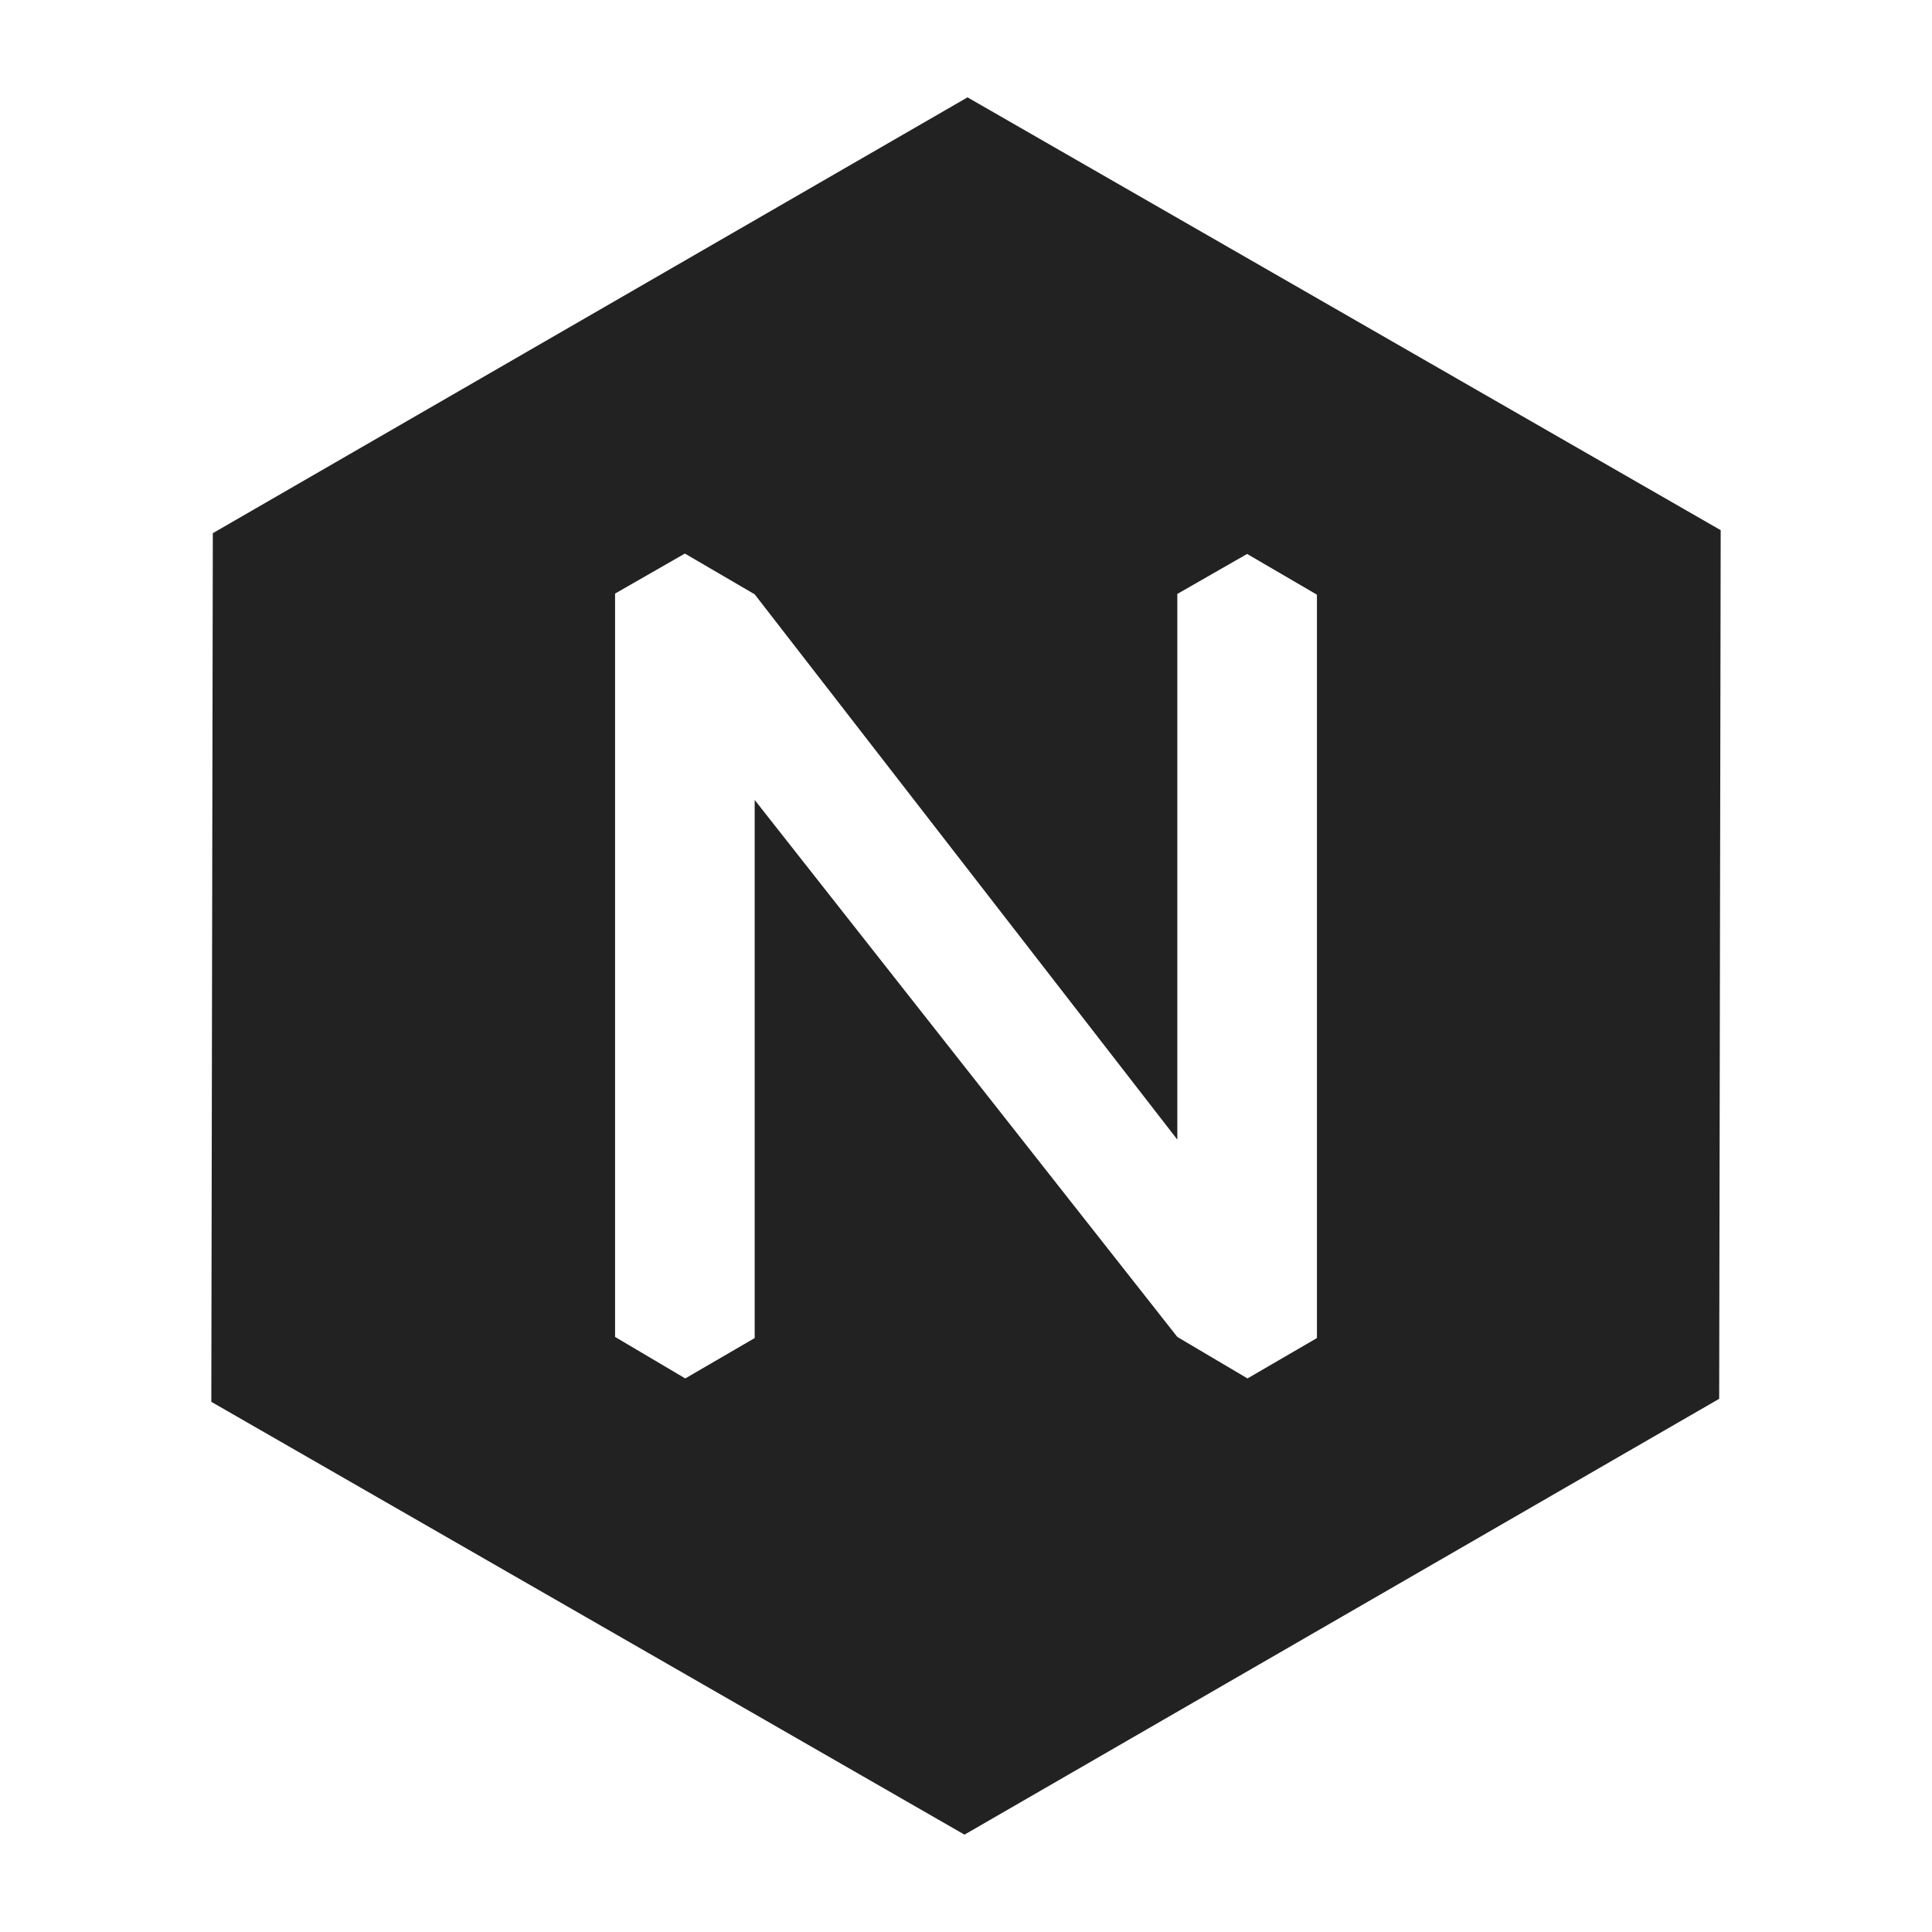
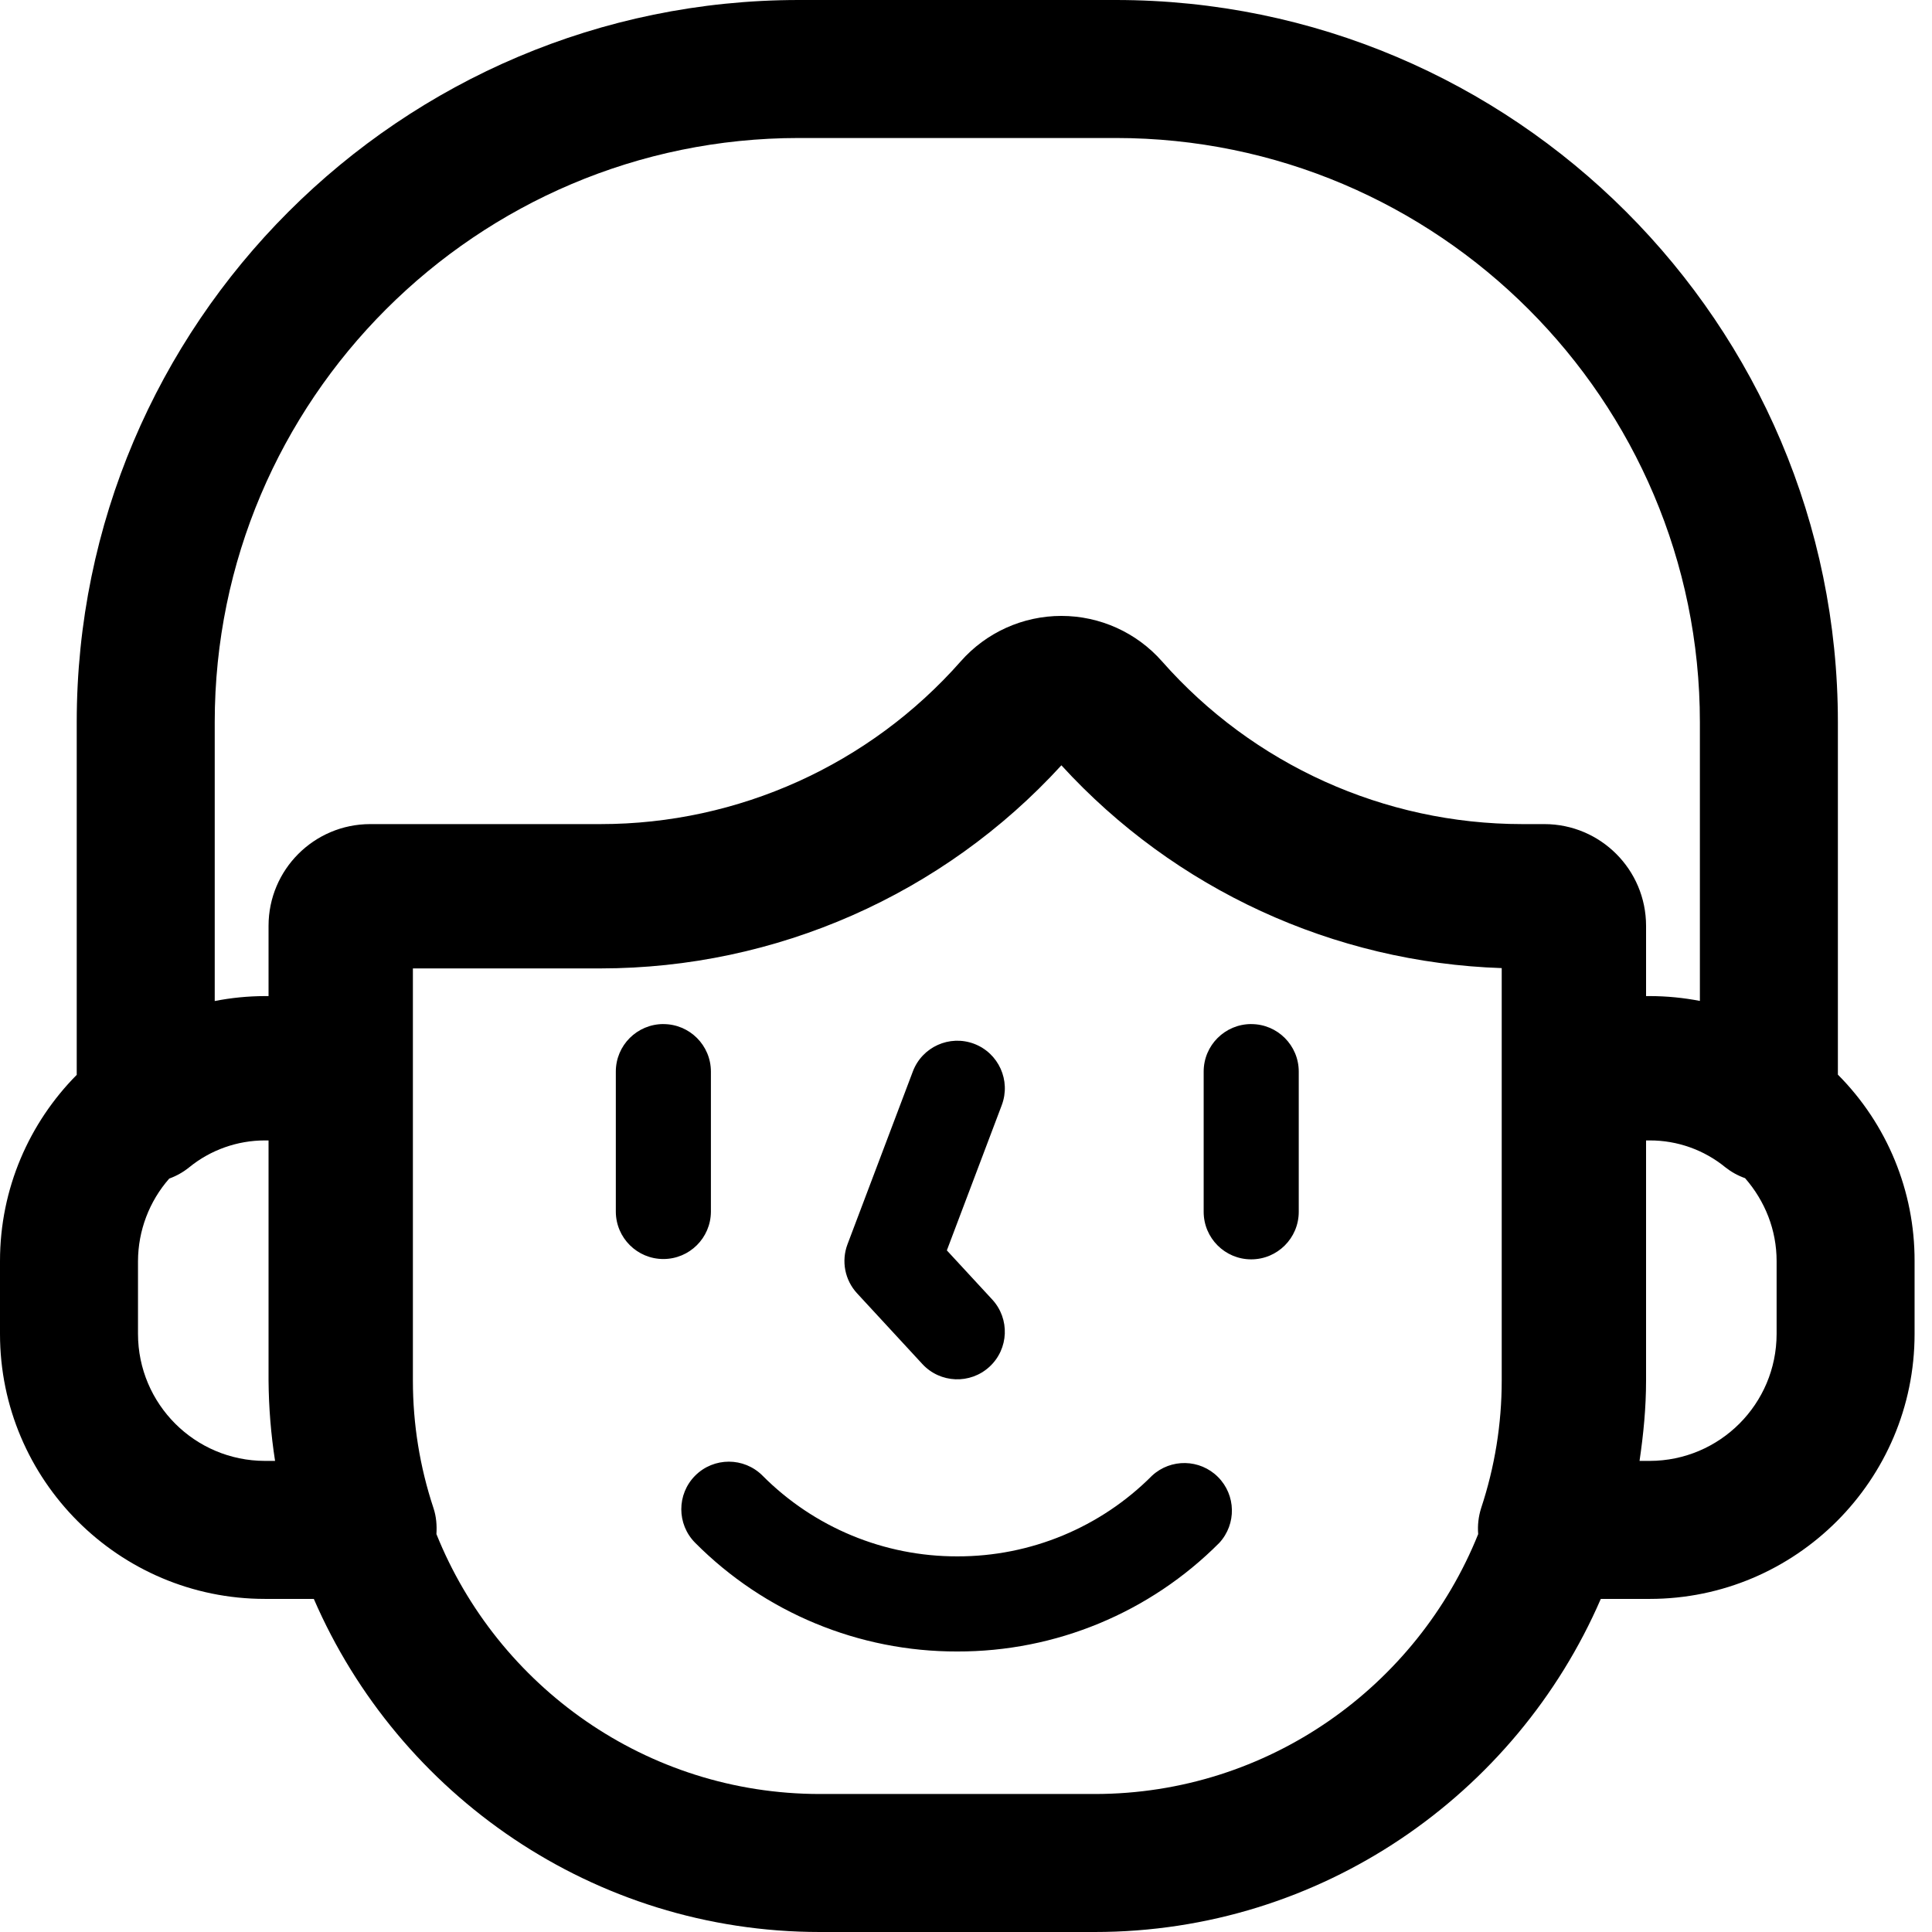
- <svg xmlns="http://www.w3.org/2000/svg" xml:space="preserve" enable-background="new 0 0 512 512" viewBox="0 0 512 512" height="512px" width="512px" y="0px" x="0px" id="NexT" version="1.1">
-   <defs id="defs3388" />
-   <path style="fill:#222222;fill-opacity:1" id="path3384" d="M 256.4,25.8 56.4,141.3 56,371.5 255.6,486.2 455.6,370.7 456,140.5 Z m 92.6,328.8 -18.4,10.7 -18.6,-11 0,0 -112,-142.3 0,142.6 -18.4,10.7 -18.6,-11 0,-197 18.5,-10.6 18.5,10.8 0,0 112,144.5 0,-144.6 18.5,-10.6 18.5,10.8 z" />
+ <svg xmlns="http://www.w3.org/2000/svg" t="1626690705976" class="icon" viewBox="0 0 1024 1024" version="1.1" p-id="1598" width="64" height="64">
+   <defs>
+     <style type="text/css" />
+   </defs>
+   <path d="M591.36 0c211.054 0 382.757 171.703 382.757 382.775v186.807a139.52 139.52 0 0 1 40.649 98.798v38.638c0 77.422-62.994 140.434-140.416 140.434H848.457C803.529 951.186 700.233 1024 580.206 1024h-145.627c-120.046 0-223.342-72.814-268.251-176.549H140.434c-77.44 0-140.434-63.013-140.434-140.434v-38.656c0-38.437 15.543-73.289 40.667-98.67V382.775C40.667 171.703 212.37 0 423.424 0z m-28.8 405.632A331.154 331.154 0 0 1 318.354 513.28h-99.511v218.478c0 23.022 3.675 45.769 10.917 67.584 1.499 4.498 1.847 9.161 1.554 13.751C263.68 893.714 342.528 950.857 434.578 950.857h145.609c92.069 0 170.898-57.143 203.282-137.746a35.895 35.895 0 0 1 1.554-13.751c7.241-21.87 10.917-44.599 10.917-67.602V513.115a331.136 331.136 0 0 1-233.381-107.483zM368.475 782.098a25.216 25.216 0 0 1 35.657 0 145.097 145.097 0 0 0 103.241 42.807 145.079 145.079 0 0 0 103.278-42.807 25.216 25.216 0 0 1 35.621 35.639 195.182 195.182 0 0 1-138.898 57.582 195.145 195.145 0 0 1-138.898-57.582 25.216 25.216 0 0 1 0-35.639z m505.874-177.646h-1.902v127.305c0 14.482-1.408 28.617-3.456 42.551h5.358a67.365 67.365 0 0 0 67.291-67.291v-38.656c0-16.366-6.071-31.689-16.713-43.904a36.206 36.206 0 0 1-10.423-5.742 63.031 63.031 0 0 0-40.155-14.263z m-732.014 0h-1.993c-14.537 0-28.763 5.047-40.009 14.208a36.901 36.901 0 0 1-10.642 6.016A66.633 66.633 0 0 0 73.143 668.361v38.656a67.365 67.365 0 0 0 67.291 67.291h5.358a291.657 291.657 0 0 1-3.456-42.551v-127.305z m341.486-36.535a25.198 25.198 0 0 1 32.475-14.683 25.234 25.234 0 0 1 14.665 32.494v0.018l-29.111 76.983 24.046 26.039a25.198 25.198 0 1 1-37.029 34.194l-34.615-37.486a25.179 25.179 0 0 1-5.047-26.021z m179.383-25.125c13.897 0 25.161 11.282 25.161 25.179v74.313a25.179 25.179 0 1 1-50.395 0V567.954c0-13.915 11.301-25.179 25.234-25.179z m-311.589 0c13.897 0 25.179 11.264 25.179 25.179v74.295a25.198 25.198 0 0 1-50.395 0v-74.295c0-13.934 11.282-25.198 25.234-25.198zM591.36 73.143h-167.936C252.709 73.143 113.81 212.041 113.81 382.775v147.785a140.434 140.434 0 0 1 26.624-2.615h1.902v-37.285a53.925 53.925 0 0 1 53.87-53.87h122.149c72.96 0 142.537-31.451 190.866-86.272a71.113 71.113 0 0 1 106.661 0 254.61 254.61 0 0 0 190.903 86.272h11.776a53.943 53.943 0 0 1 53.888 53.87v37.285h1.902c9.033 0 17.938 0.896 26.624 2.56v-147.73C900.974 212.041 762.075 73.143 591.36 73.143z" p-id="1599" />
</svg>
